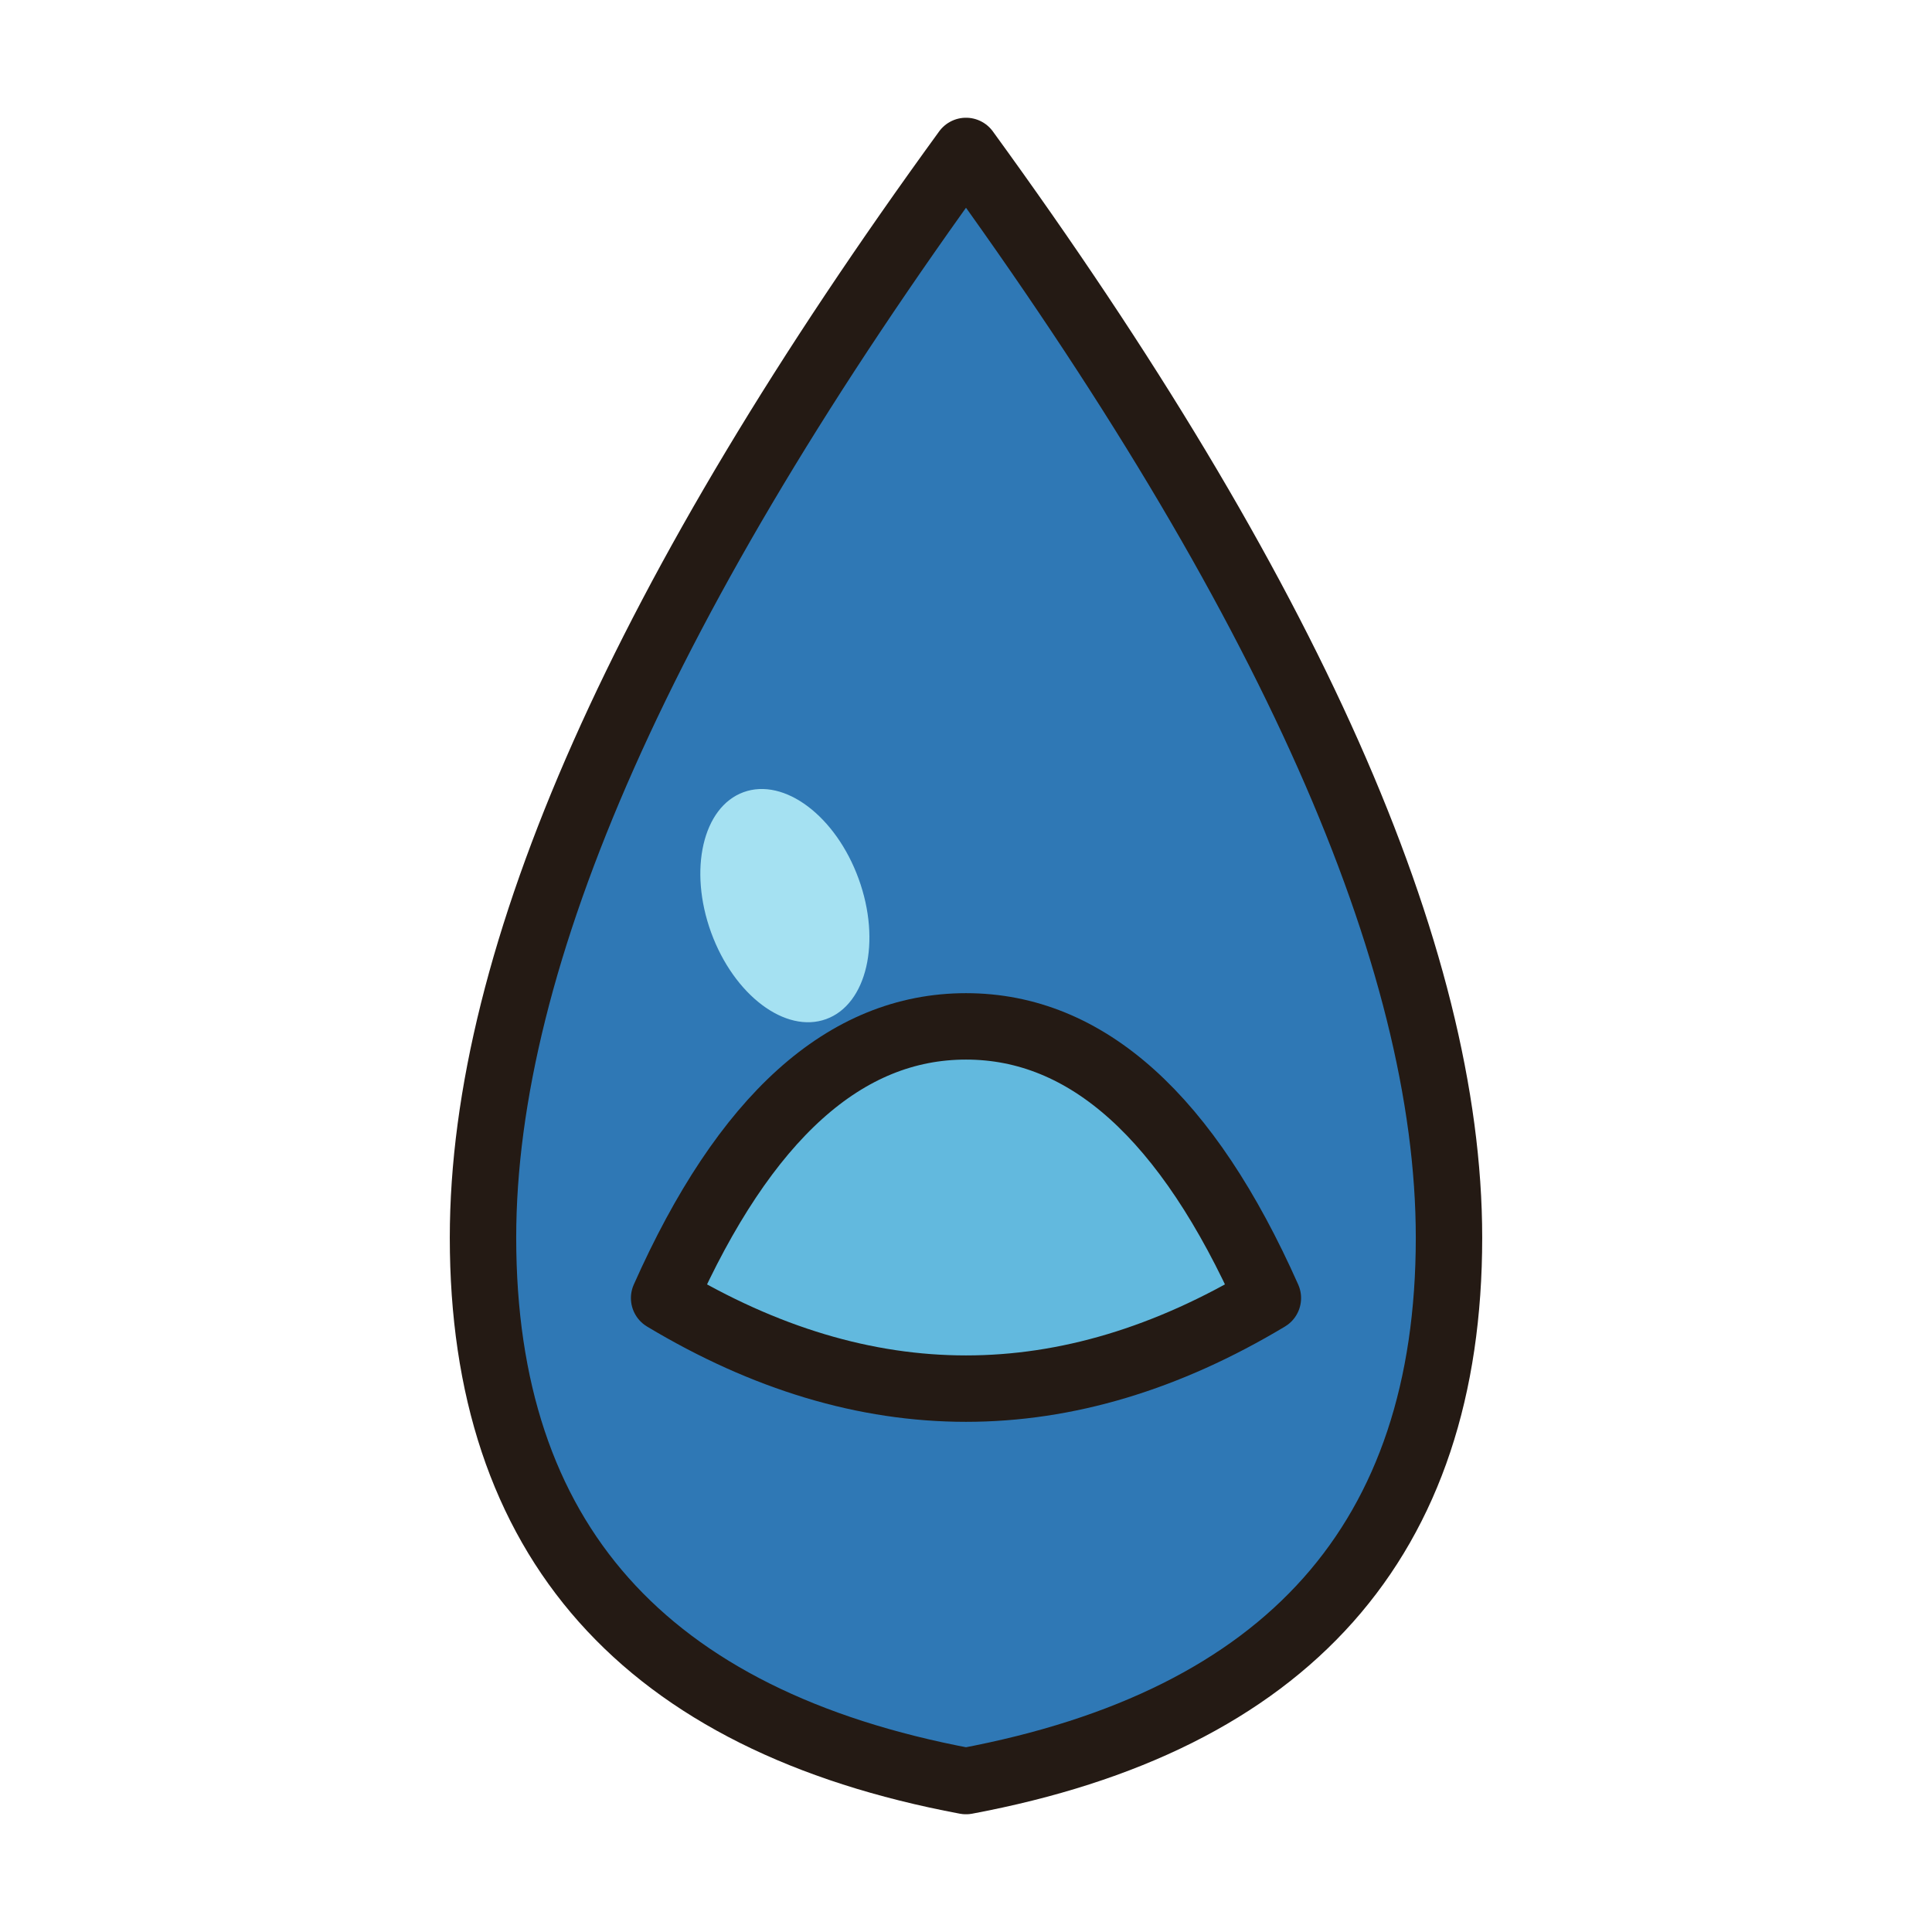
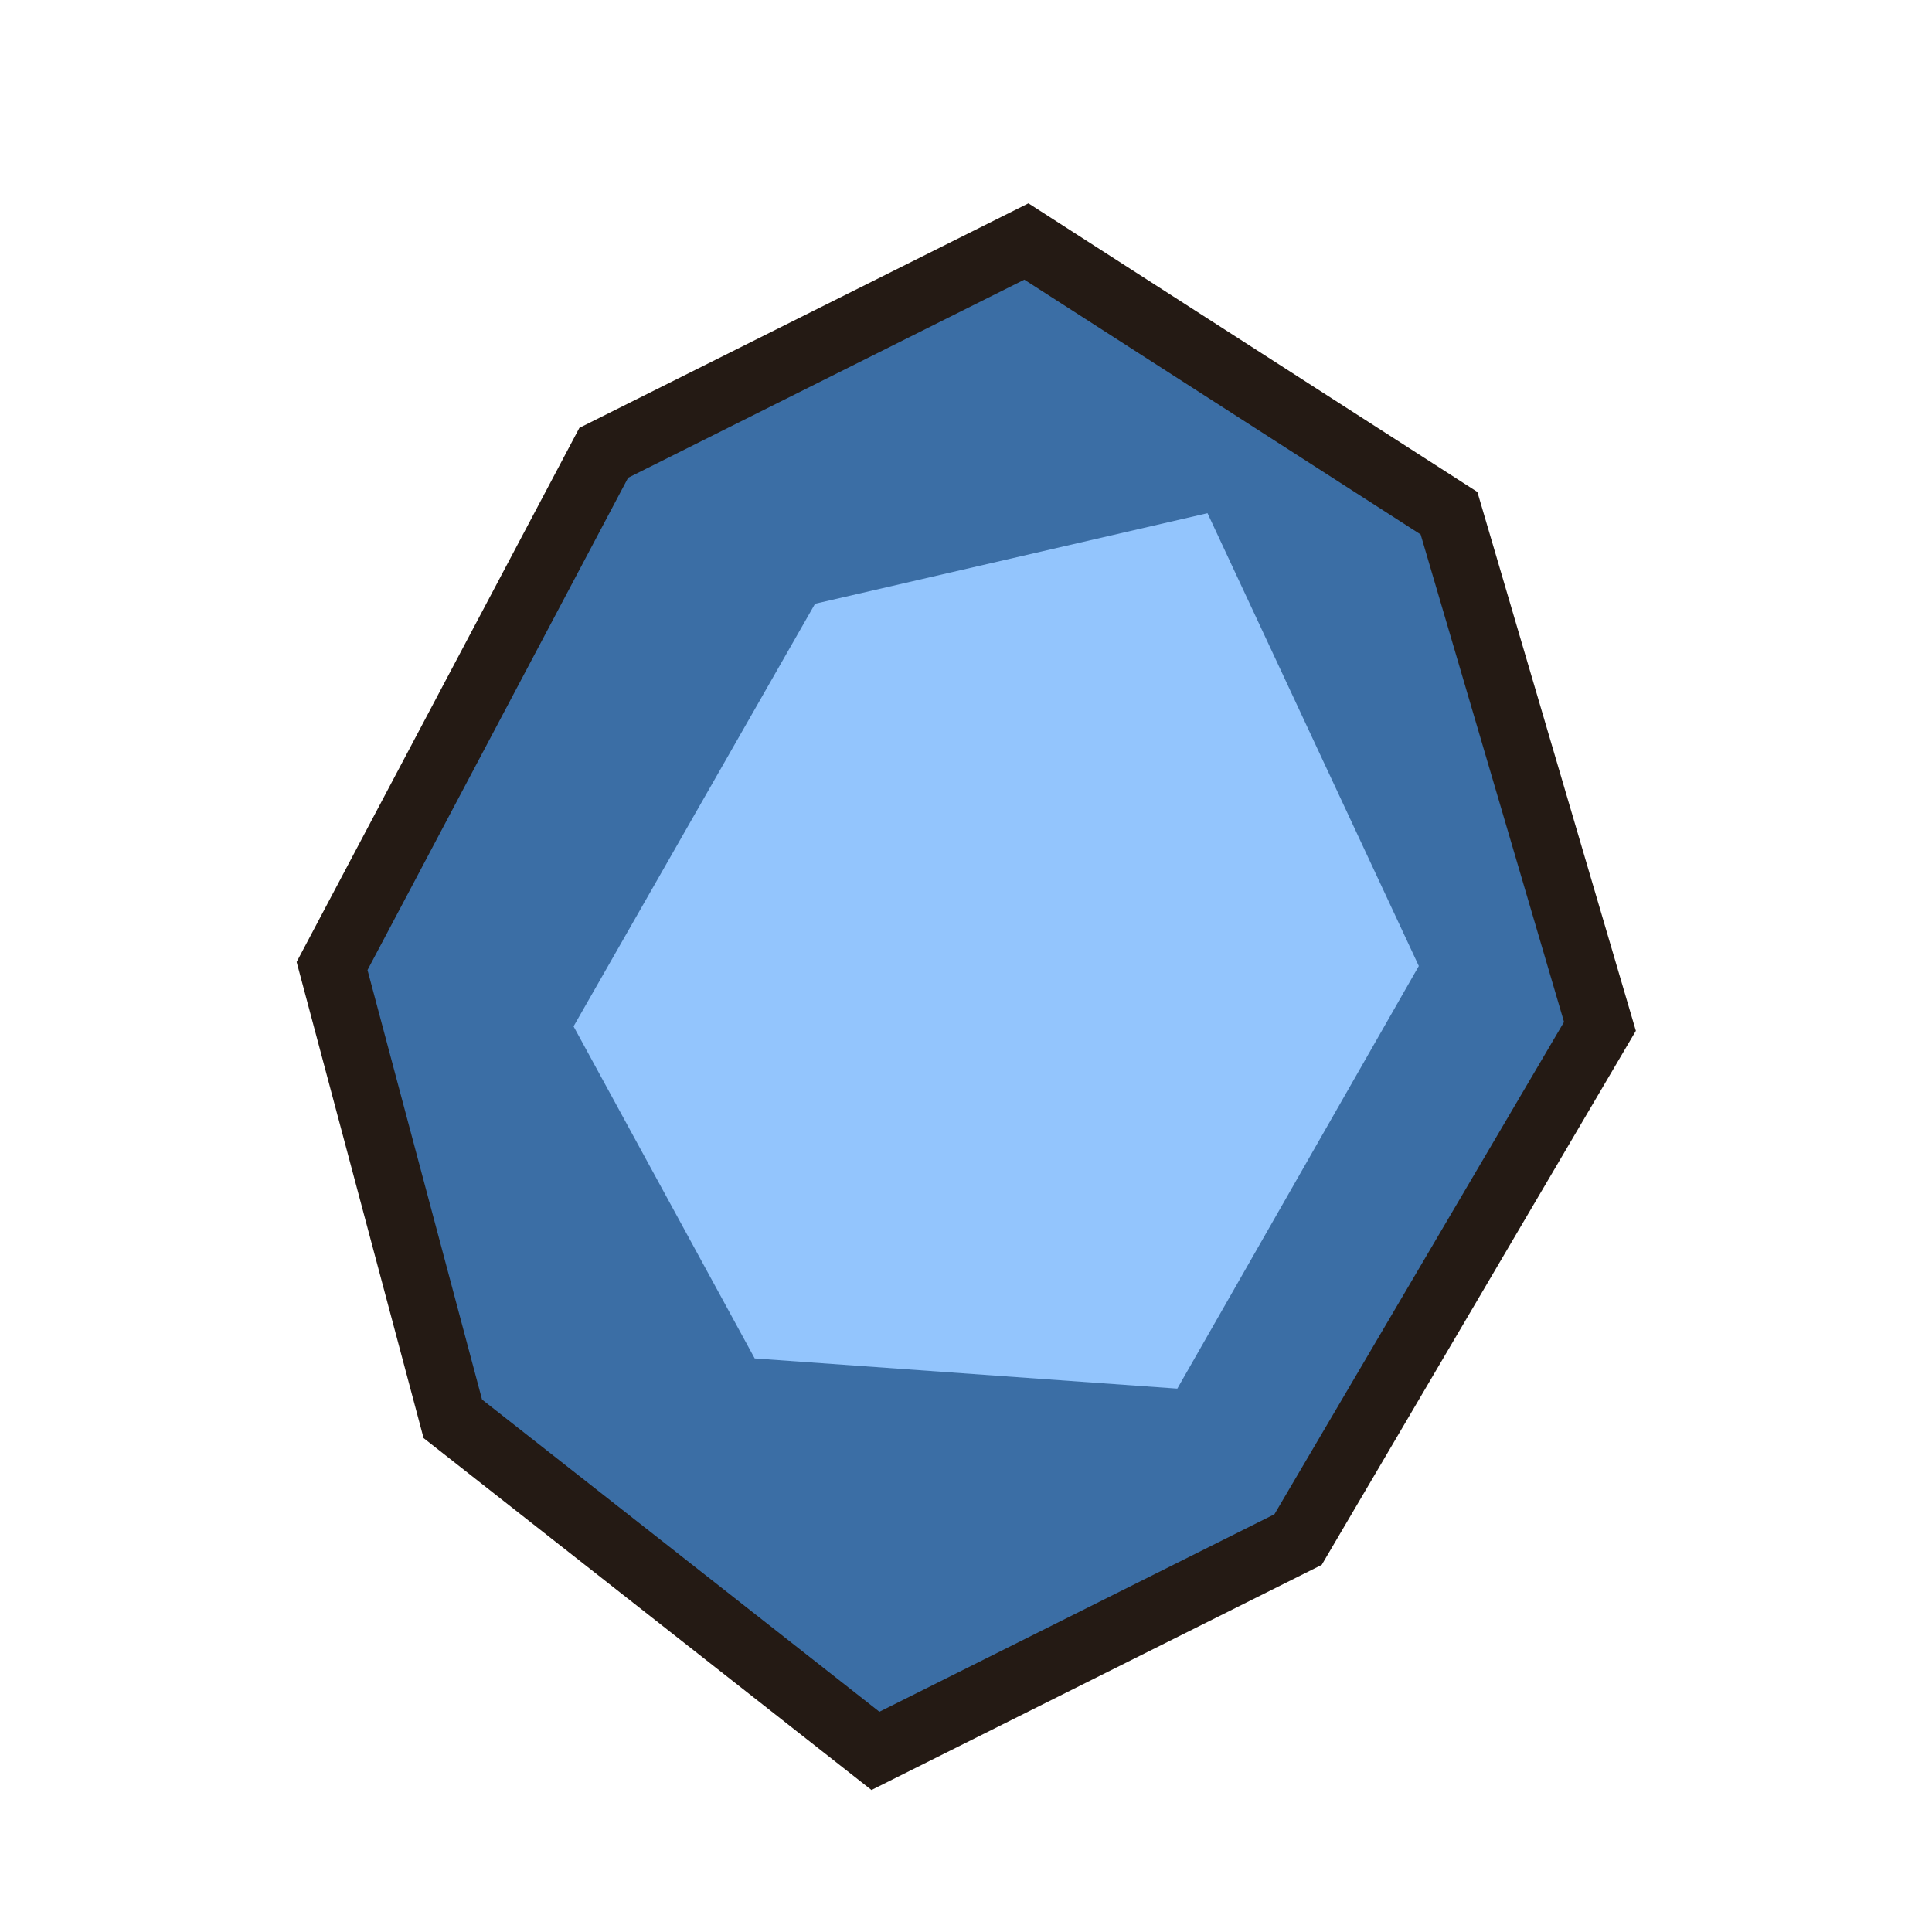
- <svg xmlns="http://www.w3.org/2000/svg" viewBox="0 0 64 64" width="64" height="64" shape-rendering="geometricPrecision">
+ <svg xmlns="http://www.w3.org/2000/svg" viewBox="0 0 64 64" width="64" height="64" shape-rendering="geometricPrecision" data-element="water" data-role="backdrop">
  <g stroke="#241a14" stroke-width="2.2" stroke-linejoin="round" stroke-linecap="round">
-     <path d="M32 5 Q48 27 48 41 Q48 56 32 59 Q16 56 16 41 Q16 27 32 5 Z" fill="#2f78b5" />
-     <path d="M22 43 Q26 34 32 34 Q38 34 42 43 Q32 49 22 43 Z" fill="#62b9de" />
-     <ellipse cx="26" cy="30" rx="2.6" ry="4" fill="#a5e1f2" stroke="none" transform="rotate(-20 26 30)" />
+     <path d="M11 32 L20 15 L34 8 L48 17 L53 34 L43 51 L29 58 L15 47 Z" fill="#3b6ea5" stroke-linejoin="miter" />
+     <path d="M19 34 L27 20 L40 17 L47 32 L39 46 L25 45 Z" fill="#93c5fd" stroke="none" stroke-linejoin="miter" />
  </g>
</svg>
